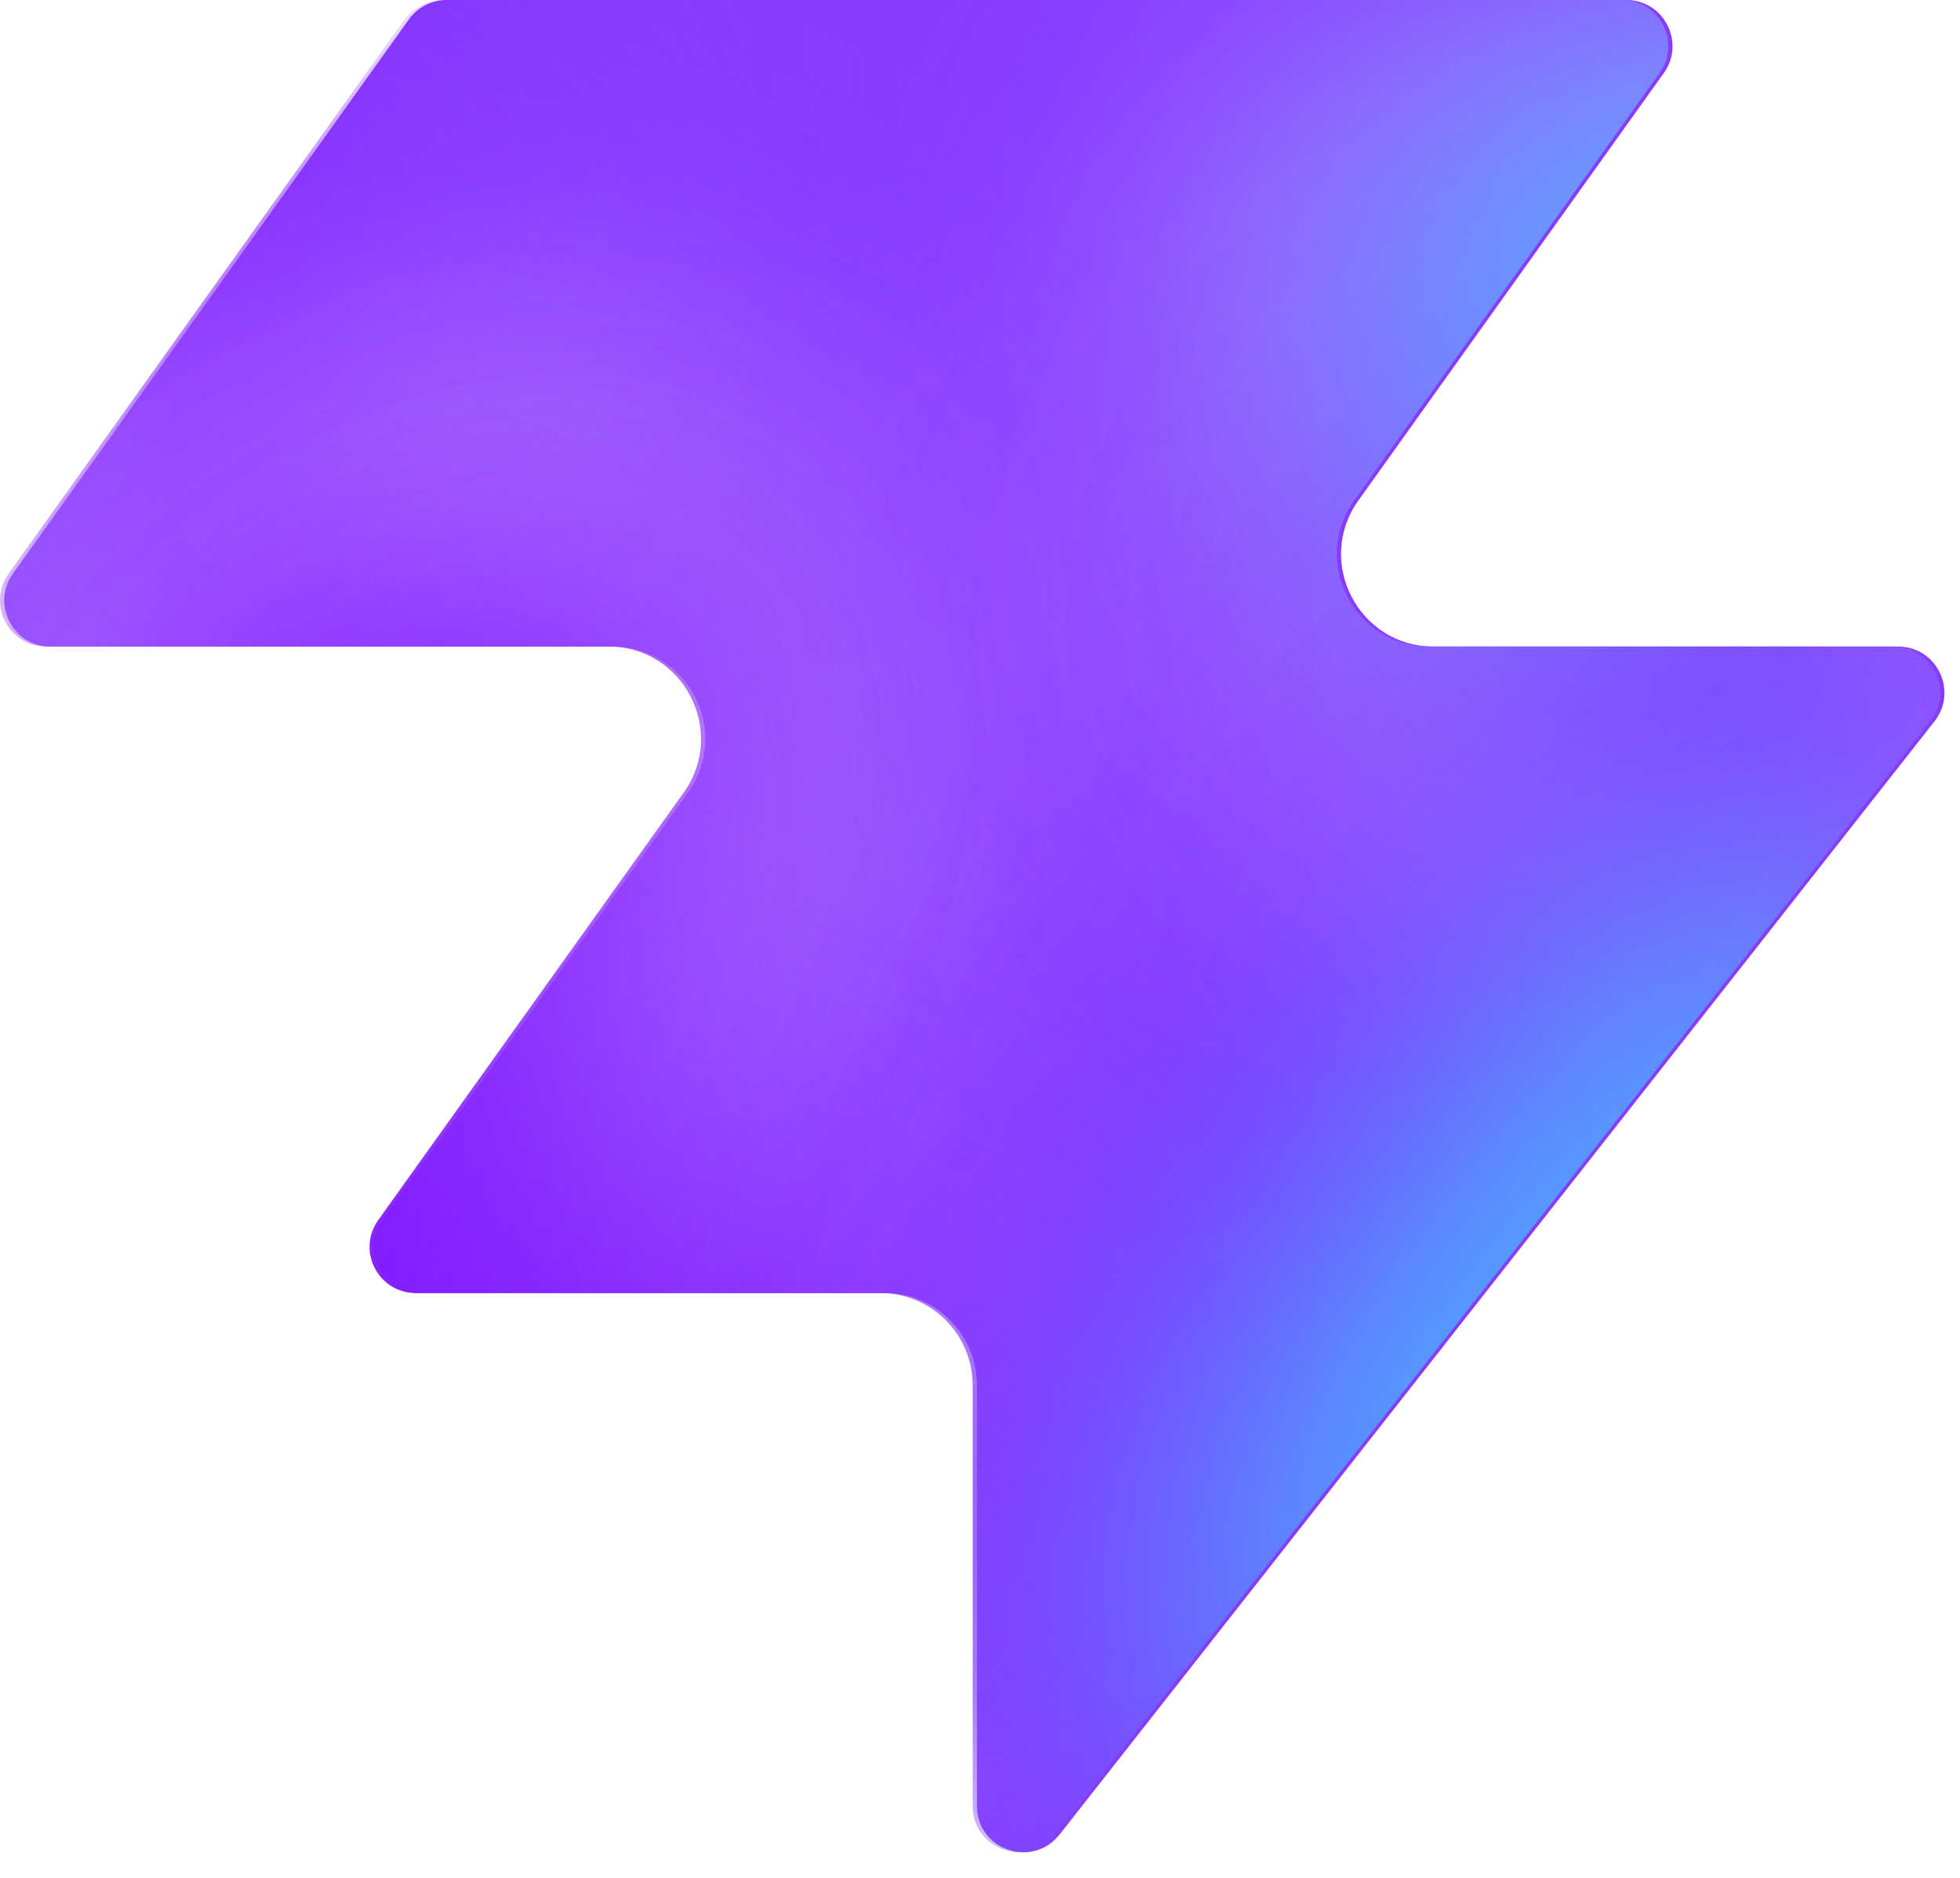
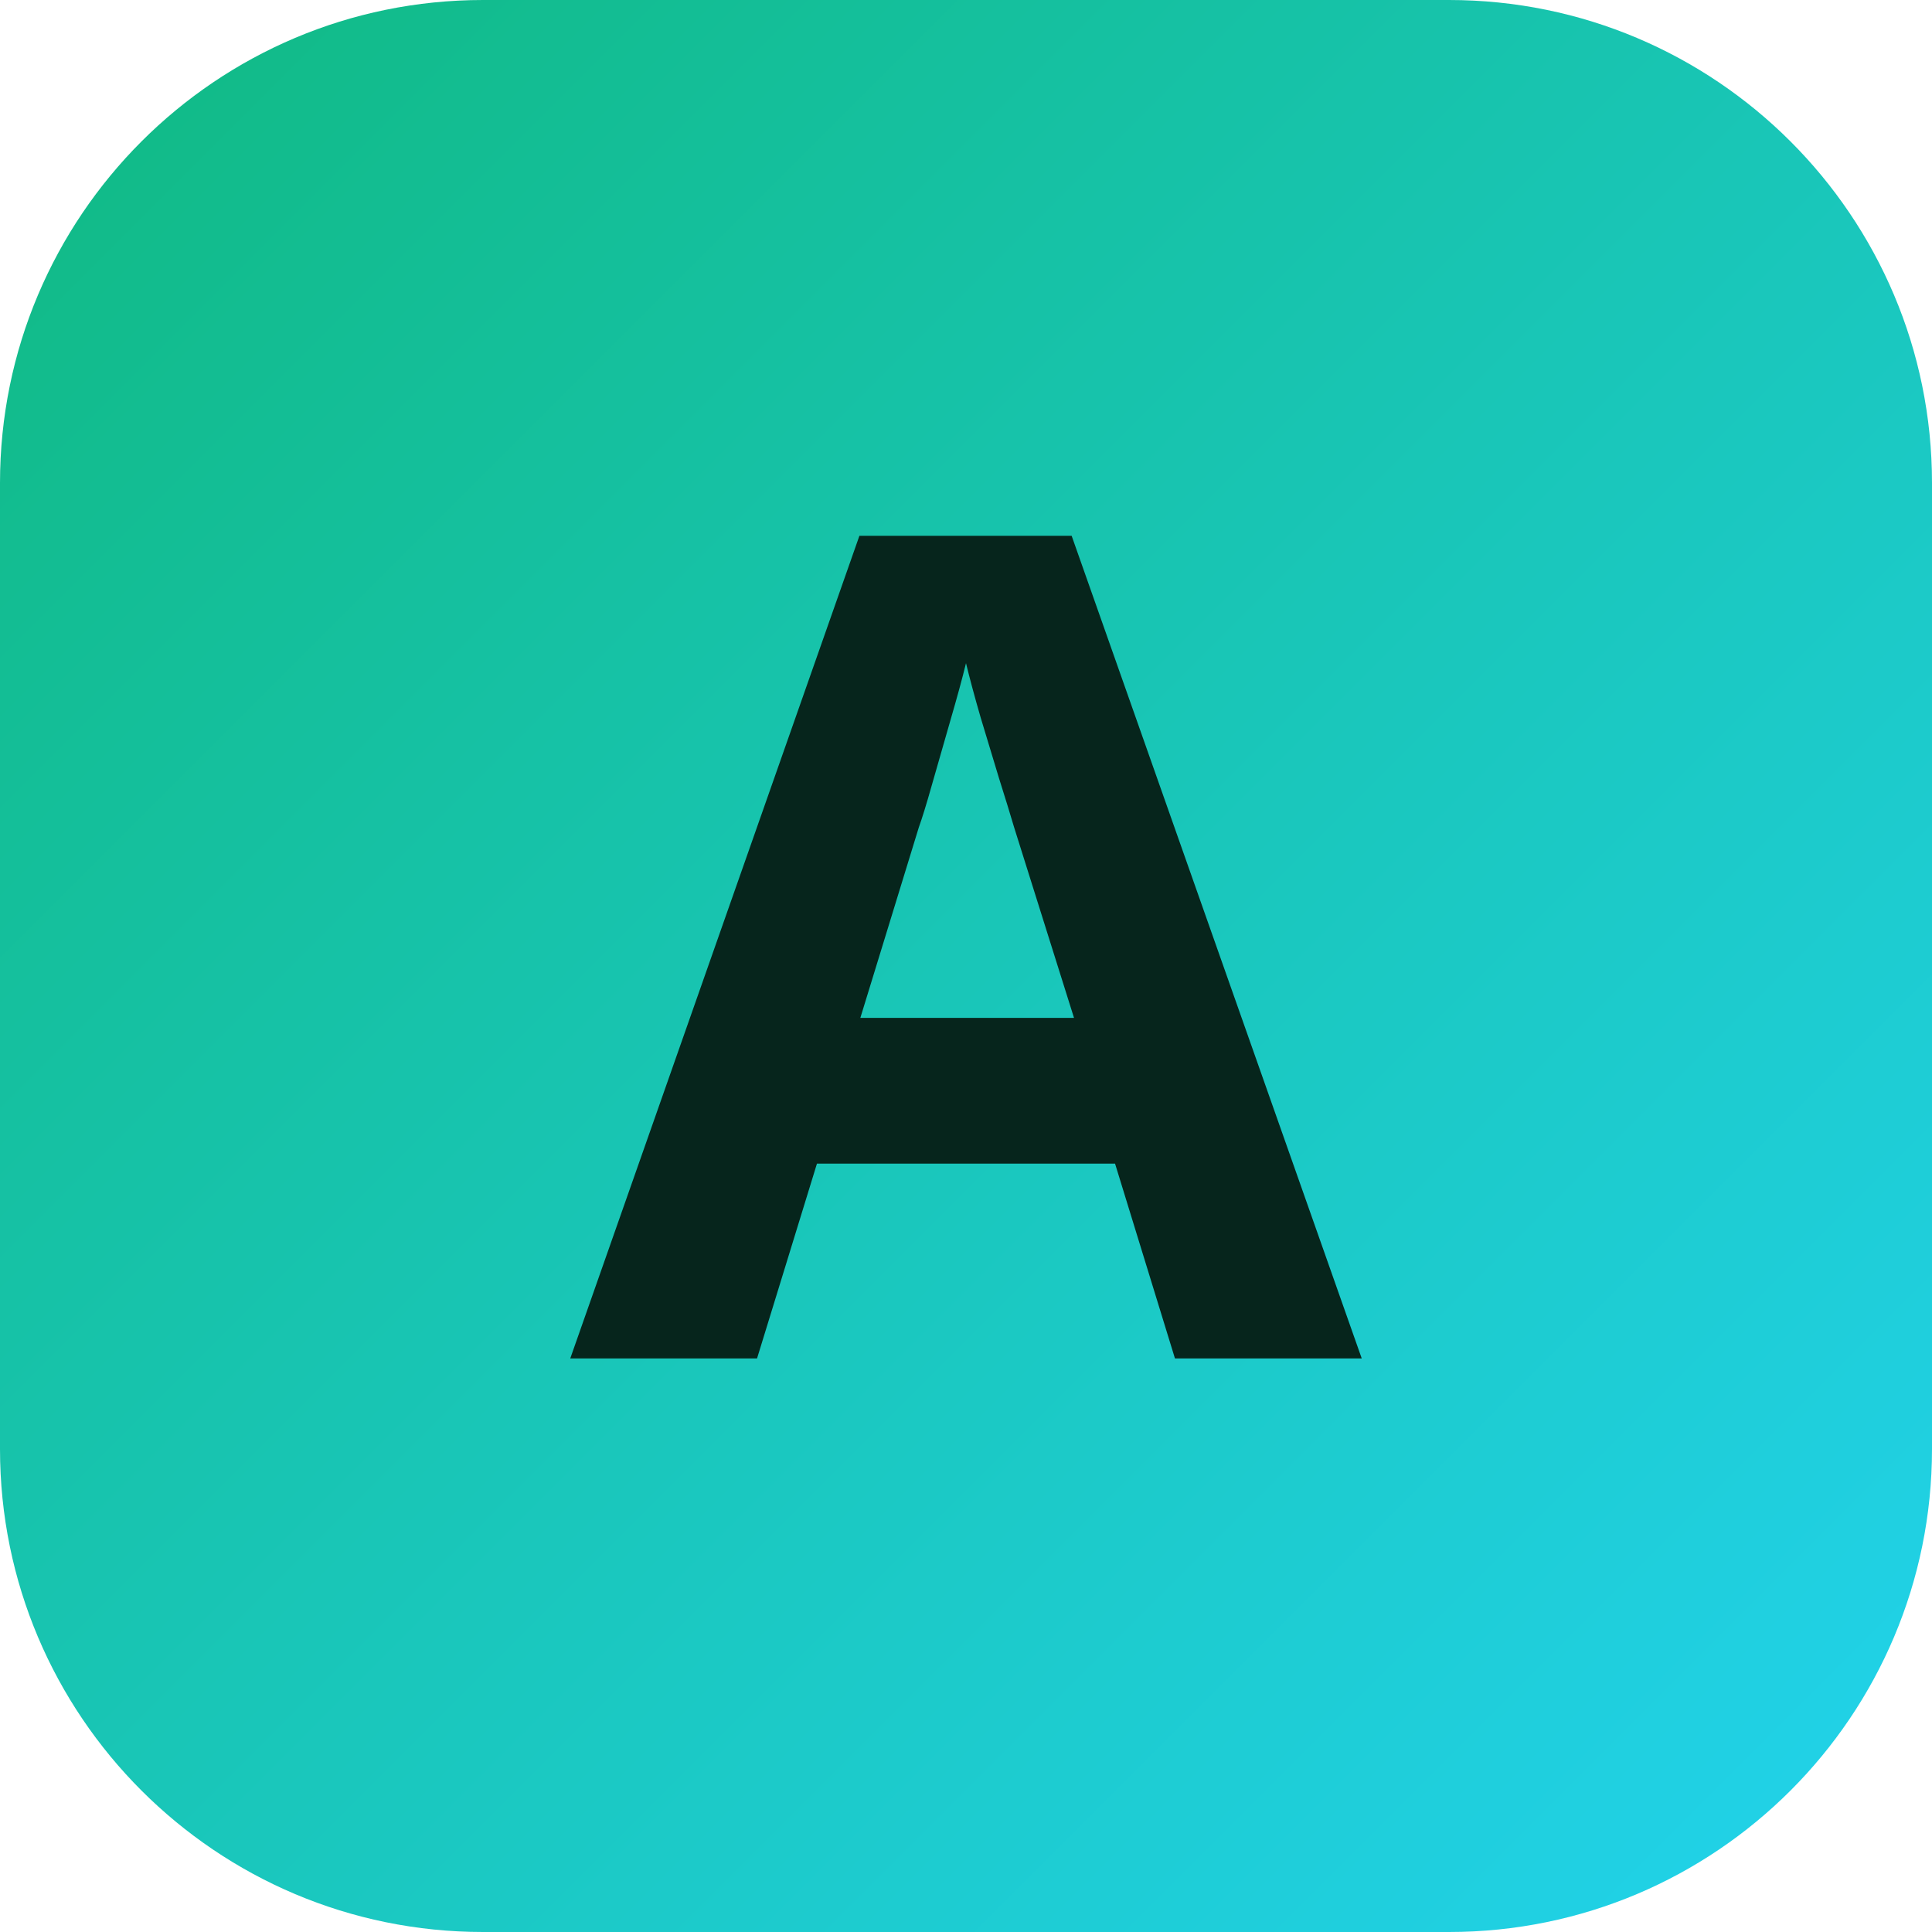
- <svg xmlns="http://www.w3.org/2000/svg" width="48" height="46" fill="none" viewBox="0 0 48 46">
-   <path fill="#863bff" d="M25.946 44.938c-.664.845-2.021.375-2.021-.698V33.937a2.26 2.26 0 0 0-2.262-2.262H10.287c-.92 0-1.456-1.04-.92-1.788l7.48-10.471c1.07-1.497 0-3.578-1.842-3.578H1.237c-.92 0-1.456-1.04-.92-1.788L10.013.474c.214-.297.556-.474.92-.474h28.894c.92 0 1.456 1.04.92 1.788l-7.48 10.471c-1.07 1.498 0 3.579 1.842 3.579h11.377c.943 0 1.473 1.088.89 1.83L25.947 44.94z" style="fill:#863bff;fill:color(display-p3 .525 .23 1);fill-opacity:1" />
-   <mask id="a" width="48" height="46" x="0" y="0" maskUnits="userSpaceOnUse" style="mask-type:alpha">
-     <path fill="#000" d="M25.842 44.938c-.664.844-2.021.375-2.021-.698V33.937a2.26 2.26 0 0 0-2.262-2.262H10.183c-.92 0-1.456-1.04-.92-1.788l7.48-10.471c1.07-1.498 0-3.579-1.842-3.579H1.133c-.92 0-1.456-1.04-.92-1.787L9.91.473c.214-.297.556-.474.92-.474h28.894c.92 0 1.456 1.04.92 1.788l-7.48 10.471c-1.07 1.498 0 3.578 1.842 3.578h11.377c.943 0 1.473 1.088.89 1.832L25.843 44.94z" style="fill:#000;fill-opacity:1" />
-   </mask>
-   <g mask="url(#a)">
-     <g filter="url(#b)">
-       <ellipse cx="5.508" cy="14.704" fill="#ede6ff" rx="5.508" ry="14.704" style="fill:#ede6ff;fill:color(display-p3 .927 .903 1);fill-opacity:1" transform="matrix(.00324 1 1 -.00324 -4.47 31.516)" />
-     </g>
-     <g filter="url(#c)">
-       <ellipse cx="10.399" cy="29.851" fill="#ede6ff" rx="10.399" ry="29.851" style="fill:#ede6ff;fill:color(display-p3 .927 .903 1);fill-opacity:1" transform="matrix(.00324 1 1 -.00324 -39.328 7.883)" />
-     </g>
-     <g filter="url(#d)">
-       <ellipse cx="5.508" cy="30.487" fill="#7e14ff" rx="5.508" ry="30.487" style="fill:#7e14ff;fill:color(display-p3 .492 .077 1);fill-opacity:1" transform="rotate(89.814 -25.913 -14.639)scale(1 -1)" />
-     </g>
-     <g filter="url(#e)">
-       <ellipse cx="5.508" cy="30.599" fill="#7e14ff" rx="5.508" ry="30.599" style="fill:#7e14ff;fill:color(display-p3 .492 .077 1);fill-opacity:1" transform="rotate(89.814 -32.644 -3.334)scale(1 -1)" />
-     </g>
-     <g filter="url(#f)">
-       <ellipse cx="5.508" cy="30.599" fill="#7e14ff" rx="5.508" ry="30.599" style="fill:#7e14ff;fill:color(display-p3 .492 .077 1);fill-opacity:1" transform="matrix(.00324 1 1 -.00324 -34.34 30.47)" />
-     </g>
-     <g filter="url(#g)">
-       <ellipse cx="14.072" cy="22.078" fill="#ede6ff" rx="14.072" ry="22.078" style="fill:#ede6ff;fill:color(display-p3 .927 .903 1);fill-opacity:1" transform="rotate(93.35 24.506 48.493)scale(-1 1)" />
-     </g>
-     <g filter="url(#h)">
-       <ellipse cx="3.47" cy="21.501" fill="#7e14ff" rx="3.47" ry="21.501" style="fill:#7e14ff;fill:color(display-p3 .492 .077 1);fill-opacity:1" transform="rotate(89.009 28.708 47.59)scale(-1 1)" />
-     </g>
-     <g filter="url(#i)">
-       <ellipse cx="3.47" cy="21.501" fill="#7e14ff" rx="3.47" ry="21.501" style="fill:#7e14ff;fill:color(display-p3 .492 .077 1);fill-opacity:1" transform="rotate(89.009 28.708 47.59)scale(-1 1)" />
-     </g>
-     <g filter="url(#j)">
-       <ellipse cx=".387" cy="8.972" fill="#7e14ff" rx="4.407" ry="29.108" style="fill:#7e14ff;fill:color(display-p3 .492 .077 1);fill-opacity:1" transform="rotate(39.51 .387 8.972)" />
-     </g>
-     <g filter="url(#k)">
-       <ellipse cx="47.523" cy="-6.092" fill="#7e14ff" rx="4.407" ry="29.108" style="fill:#7e14ff;fill:color(display-p3 .492 .077 1);fill-opacity:1" transform="rotate(37.892 47.523 -6.092)" />
-     </g>
-     <g filter="url(#l)">
-       <ellipse cx="41.412" cy="6.333" fill="#47bfff" rx="5.971" ry="9.665" style="fill:#47bfff;fill:color(display-p3 .28 .748 1);fill-opacity:1" transform="rotate(37.892 41.412 6.333)" />
-     </g>
-     <g filter="url(#m)">
-       <ellipse cx="-1.879" cy="38.332" fill="#7e14ff" rx="4.407" ry="29.108" style="fill:#7e14ff;fill:color(display-p3 .492 .077 1);fill-opacity:1" transform="rotate(37.892 -1.88 38.332)" />
-     </g>
-     <g filter="url(#n)">
-       <ellipse cx="-1.879" cy="38.332" fill="#7e14ff" rx="4.407" ry="29.108" style="fill:#7e14ff;fill:color(display-p3 .492 .077 1);fill-opacity:1" transform="rotate(37.892 -1.88 38.332)" />
-     </g>
-     <g filter="url(#o)">
-       <ellipse cx="35.651" cy="29.907" fill="#7e14ff" rx="4.407" ry="29.108" style="fill:#7e14ff;fill:color(display-p3 .492 .077 1);fill-opacity:1" transform="rotate(37.892 35.651 29.907)" />
-     </g>
-     <g filter="url(#p)">
-       <ellipse cx="38.418" cy="32.4" fill="#47bfff" rx="5.971" ry="15.297" style="fill:#47bfff;fill:color(display-p3 .28 .748 1);fill-opacity:1" transform="rotate(37.892 38.418 32.4)" />
-     </g>
-   </g>
+ <svg xmlns="http://www.w3.org/2000/svg" viewBox="0 0 64 64">
  <defs>
-     <filter id="b" width="60.045" height="41.654" x="-19.77" y="16.149" color-interpolation-filters="sRGB" filterUnits="userSpaceOnUse">
-       <feFlood flood-opacity="0" result="BackgroundImageFix" />
-       <feBlend in="SourceGraphic" in2="BackgroundImageFix" result="shape" />
-       <feGaussianBlur result="effect1_foregroundBlur_2002_17158" stdDeviation="7.659" />
-     </filter>
-     <filter id="c" width="90.34" height="51.437" x="-54.613" y="-7.533" color-interpolation-filters="sRGB" filterUnits="userSpaceOnUse">
-       <feFlood flood-opacity="0" result="BackgroundImageFix" />
-       <feBlend in="SourceGraphic" in2="BackgroundImageFix" result="shape" />
-       <feGaussianBlur result="effect1_foregroundBlur_2002_17158" stdDeviation="7.659" />
-     </filter>
-     <filter id="d" width="79.355" height="29.4" x="-49.64" y="2.03" color-interpolation-filters="sRGB" filterUnits="userSpaceOnUse">
-       <feFlood flood-opacity="0" result="BackgroundImageFix" />
-       <feBlend in="SourceGraphic" in2="BackgroundImageFix" result="shape" />
-       <feGaussianBlur result="effect1_foregroundBlur_2002_17158" stdDeviation="4.596" />
-     </filter>
-     <filter id="e" width="79.579" height="29.4" x="-45.045" y="20.029" color-interpolation-filters="sRGB" filterUnits="userSpaceOnUse">
-       <feFlood flood-opacity="0" result="BackgroundImageFix" />
-       <feBlend in="SourceGraphic" in2="BackgroundImageFix" result="shape" />
-       <feGaussianBlur result="effect1_foregroundBlur_2002_17158" stdDeviation="4.596" />
-     </filter>
-     <filter id="f" width="79.579" height="29.4" x="-43.513" y="21.178" color-interpolation-filters="sRGB" filterUnits="userSpaceOnUse">
-       <feFlood flood-opacity="0" result="BackgroundImageFix" />
-       <feBlend in="SourceGraphic" in2="BackgroundImageFix" result="shape" />
-       <feGaussianBlur result="effect1_foregroundBlur_2002_17158" stdDeviation="4.596" />
-     </filter>
-     <filter id="g" width="74.749" height="58.852" x="15.756" y="-17.901" color-interpolation-filters="sRGB" filterUnits="userSpaceOnUse">
-       <feFlood flood-opacity="0" result="BackgroundImageFix" />
-       <feBlend in="SourceGraphic" in2="BackgroundImageFix" result="shape" />
-       <feGaussianBlur result="effect1_foregroundBlur_2002_17158" stdDeviation="7.659" />
-     </filter>
-     <filter id="h" width="61.377" height="25.362" x="23.548" y="2.284" color-interpolation-filters="sRGB" filterUnits="userSpaceOnUse">
-       <feFlood flood-opacity="0" result="BackgroundImageFix" />
-       <feBlend in="SourceGraphic" in2="BackgroundImageFix" result="shape" />
-       <feGaussianBlur result="effect1_foregroundBlur_2002_17158" stdDeviation="4.596" />
-     </filter>
-     <filter id="i" width="61.377" height="25.362" x="23.548" y="2.284" color-interpolation-filters="sRGB" filterUnits="userSpaceOnUse">
-       <feFlood flood-opacity="0" result="BackgroundImageFix" />
-       <feBlend in="SourceGraphic" in2="BackgroundImageFix" result="shape" />
-       <feGaussianBlur result="effect1_foregroundBlur_2002_17158" stdDeviation="4.596" />
-     </filter>
-     <filter id="j" width="56.045" height="63.649" x="-27.636" y="-22.853" color-interpolation-filters="sRGB" filterUnits="userSpaceOnUse">
-       <feFlood flood-opacity="0" result="BackgroundImageFix" />
-       <feBlend in="SourceGraphic" in2="BackgroundImageFix" result="shape" />
-       <feGaussianBlur result="effect1_foregroundBlur_2002_17158" stdDeviation="4.596" />
-     </filter>
-     <filter id="k" width="54.814" height="64.646" x="20.116" y="-38.415" color-interpolation-filters="sRGB" filterUnits="userSpaceOnUse">
-       <feFlood flood-opacity="0" result="BackgroundImageFix" />
-       <feBlend in="SourceGraphic" in2="BackgroundImageFix" result="shape" />
-       <feGaussianBlur result="effect1_foregroundBlur_2002_17158" stdDeviation="4.596" />
-     </filter>
-     <filter id="l" width="33.541" height="35.313" x="24.641" y="-11.323" color-interpolation-filters="sRGB" filterUnits="userSpaceOnUse">
-       <feFlood flood-opacity="0" result="BackgroundImageFix" />
-       <feBlend in="SourceGraphic" in2="BackgroundImageFix" result="shape" />
-       <feGaussianBlur result="effect1_foregroundBlur_2002_17158" stdDeviation="4.596" />
-     </filter>
-     <filter id="m" width="54.814" height="64.646" x="-29.286" y="6.009" color-interpolation-filters="sRGB" filterUnits="userSpaceOnUse">
-       <feFlood flood-opacity="0" result="BackgroundImageFix" />
-       <feBlend in="SourceGraphic" in2="BackgroundImageFix" result="shape" />
-       <feGaussianBlur result="effect1_foregroundBlur_2002_17158" stdDeviation="4.596" />
-     </filter>
-     <filter id="n" width="54.814" height="64.646" x="-29.286" y="6.009" color-interpolation-filters="sRGB" filterUnits="userSpaceOnUse">
-       <feFlood flood-opacity="0" result="BackgroundImageFix" />
-       <feBlend in="SourceGraphic" in2="BackgroundImageFix" result="shape" />
-       <feGaussianBlur result="effect1_foregroundBlur_2002_17158" stdDeviation="4.596" />
-     </filter>
-     <filter id="o" width="54.814" height="64.646" x="8.244" y="-2.416" color-interpolation-filters="sRGB" filterUnits="userSpaceOnUse">
-       <feFlood flood-opacity="0" result="BackgroundImageFix" />
-       <feBlend in="SourceGraphic" in2="BackgroundImageFix" result="shape" />
-       <feGaussianBlur result="effect1_foregroundBlur_2002_17158" stdDeviation="4.596" />
-     </filter>
-     <filter id="p" width="39.409" height="43.623" x="18.713" y="10.588" color-interpolation-filters="sRGB" filterUnits="userSpaceOnUse">
-       <feFlood flood-opacity="0" result="BackgroundImageFix" />
-       <feBlend in="SourceGraphic" in2="BackgroundImageFix" result="shape" />
-       <feGaussianBlur result="effect1_foregroundBlur_2002_17158" stdDeviation="4.596" />
-     </filter>
+     <linearGradient id="g" x1="0" y1="0" x2="1" y2="1">
+       <stop offset="0" stop-color="#10b981" />
+       <stop offset="1" stop-color="#22d3ee" />
+     </linearGradient>
  </defs>
+   <rect width="64" height="64" rx="16" fill="url(#g)" />
+   <text x="32" y="45" font-family="'Space Grotesk','Segoe UI',sans-serif" font-size="38" font-weight="700" fill="#06251c" text-anchor="middle">A</text>
</svg>
